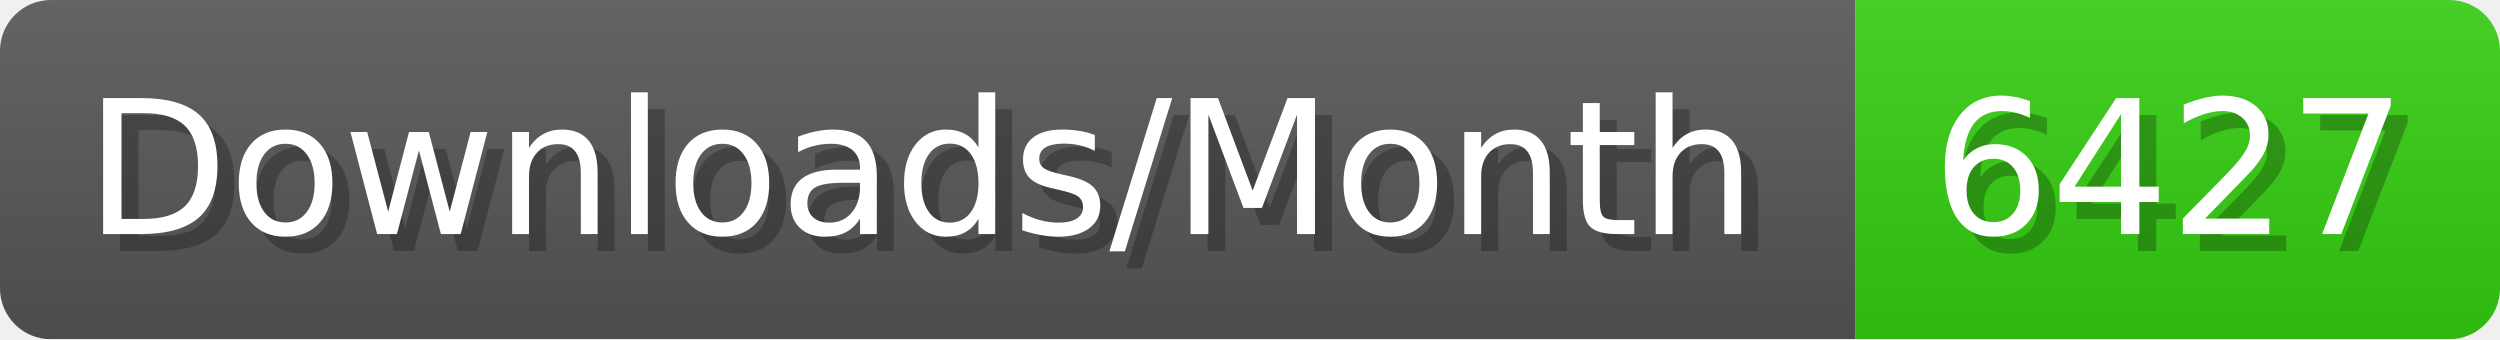
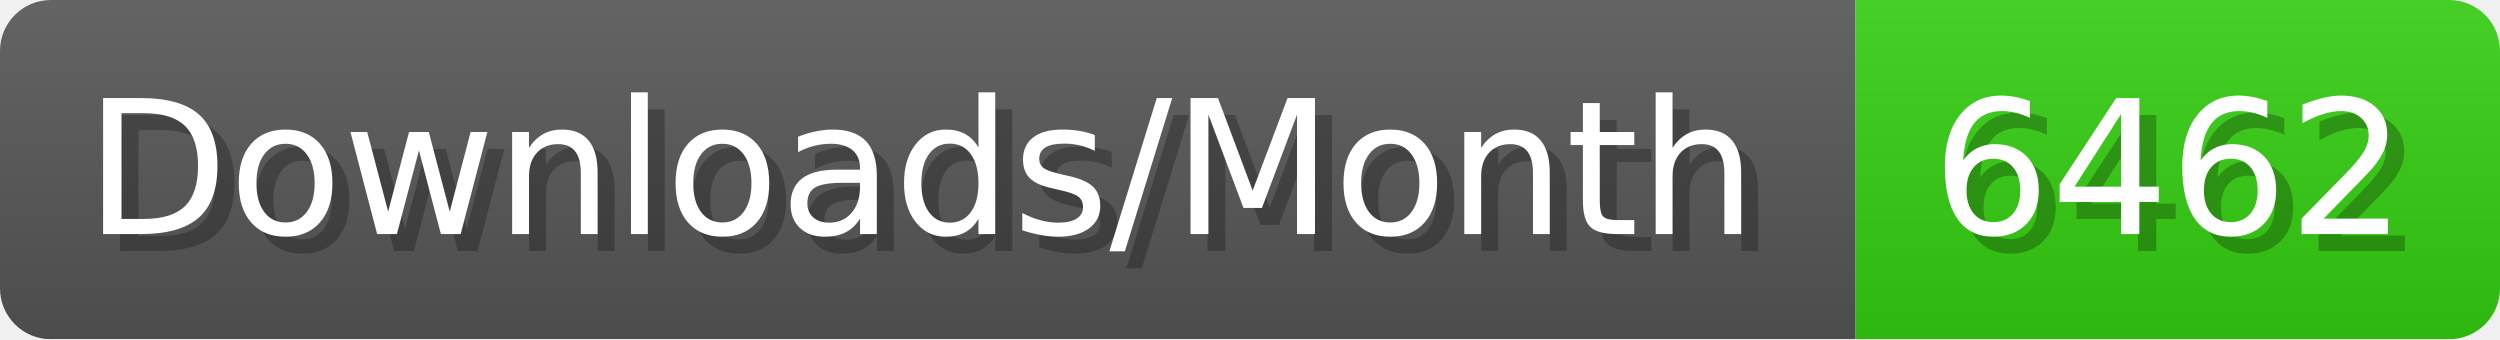
- <svg xmlns="http://www.w3.org/2000/svg" width="147.4" height="20" viewBox="0 0 1474 200" role="img" aria-label="Downloads/Month: 6427">
+ <svg xmlns="http://www.w3.org/2000/svg" width="147.4" height="20" viewBox="0 0 1474 200" role="img" aria-label="Downloads/Month: 6462">
  <linearGradient id="YlXUI" x2="0" y2="100%">
    <stop offset="0" stop-opacity=".1" stop-color="#EEE" />
    <stop offset="1" stop-opacity=".1" />
  </linearGradient>
  <mask id="JHhop">
    <rect width="1474" height="200" rx="30" fill="#FFF" />
  </mask>
  <g mask="url(#JHhop)">
    <rect width="1094" height="200" fill="#555" />
    <rect width="380" height="200" fill="#3C1" x="1094" />
    <rect width="1474" height="200" fill="url(#YlXUI)" />
  </g>
  <g aria-hidden="true" fill="#fff" text-anchor="start" font-family="Verdana,DejaVu Sans,sans-serif" font-size="110">
    <text x="60" y="148" textLength="994" fill="#000" opacity="0.25">Downloads/Month</text>
    <text x="50" y="138" textLength="994">Downloads/Month</text>
-     <text x="1149" y="148" textLength="280" fill="#000" opacity="0.25">6427</text>
-     <text x="1139" y="138" textLength="280">6427</text>
+     <text x="1149" y="148" textLength="280" fill="#000" opacity="0.25">6462</text>
+     <text x="1139" y="138" textLength="280">6462</text>
  </g>
</svg>
